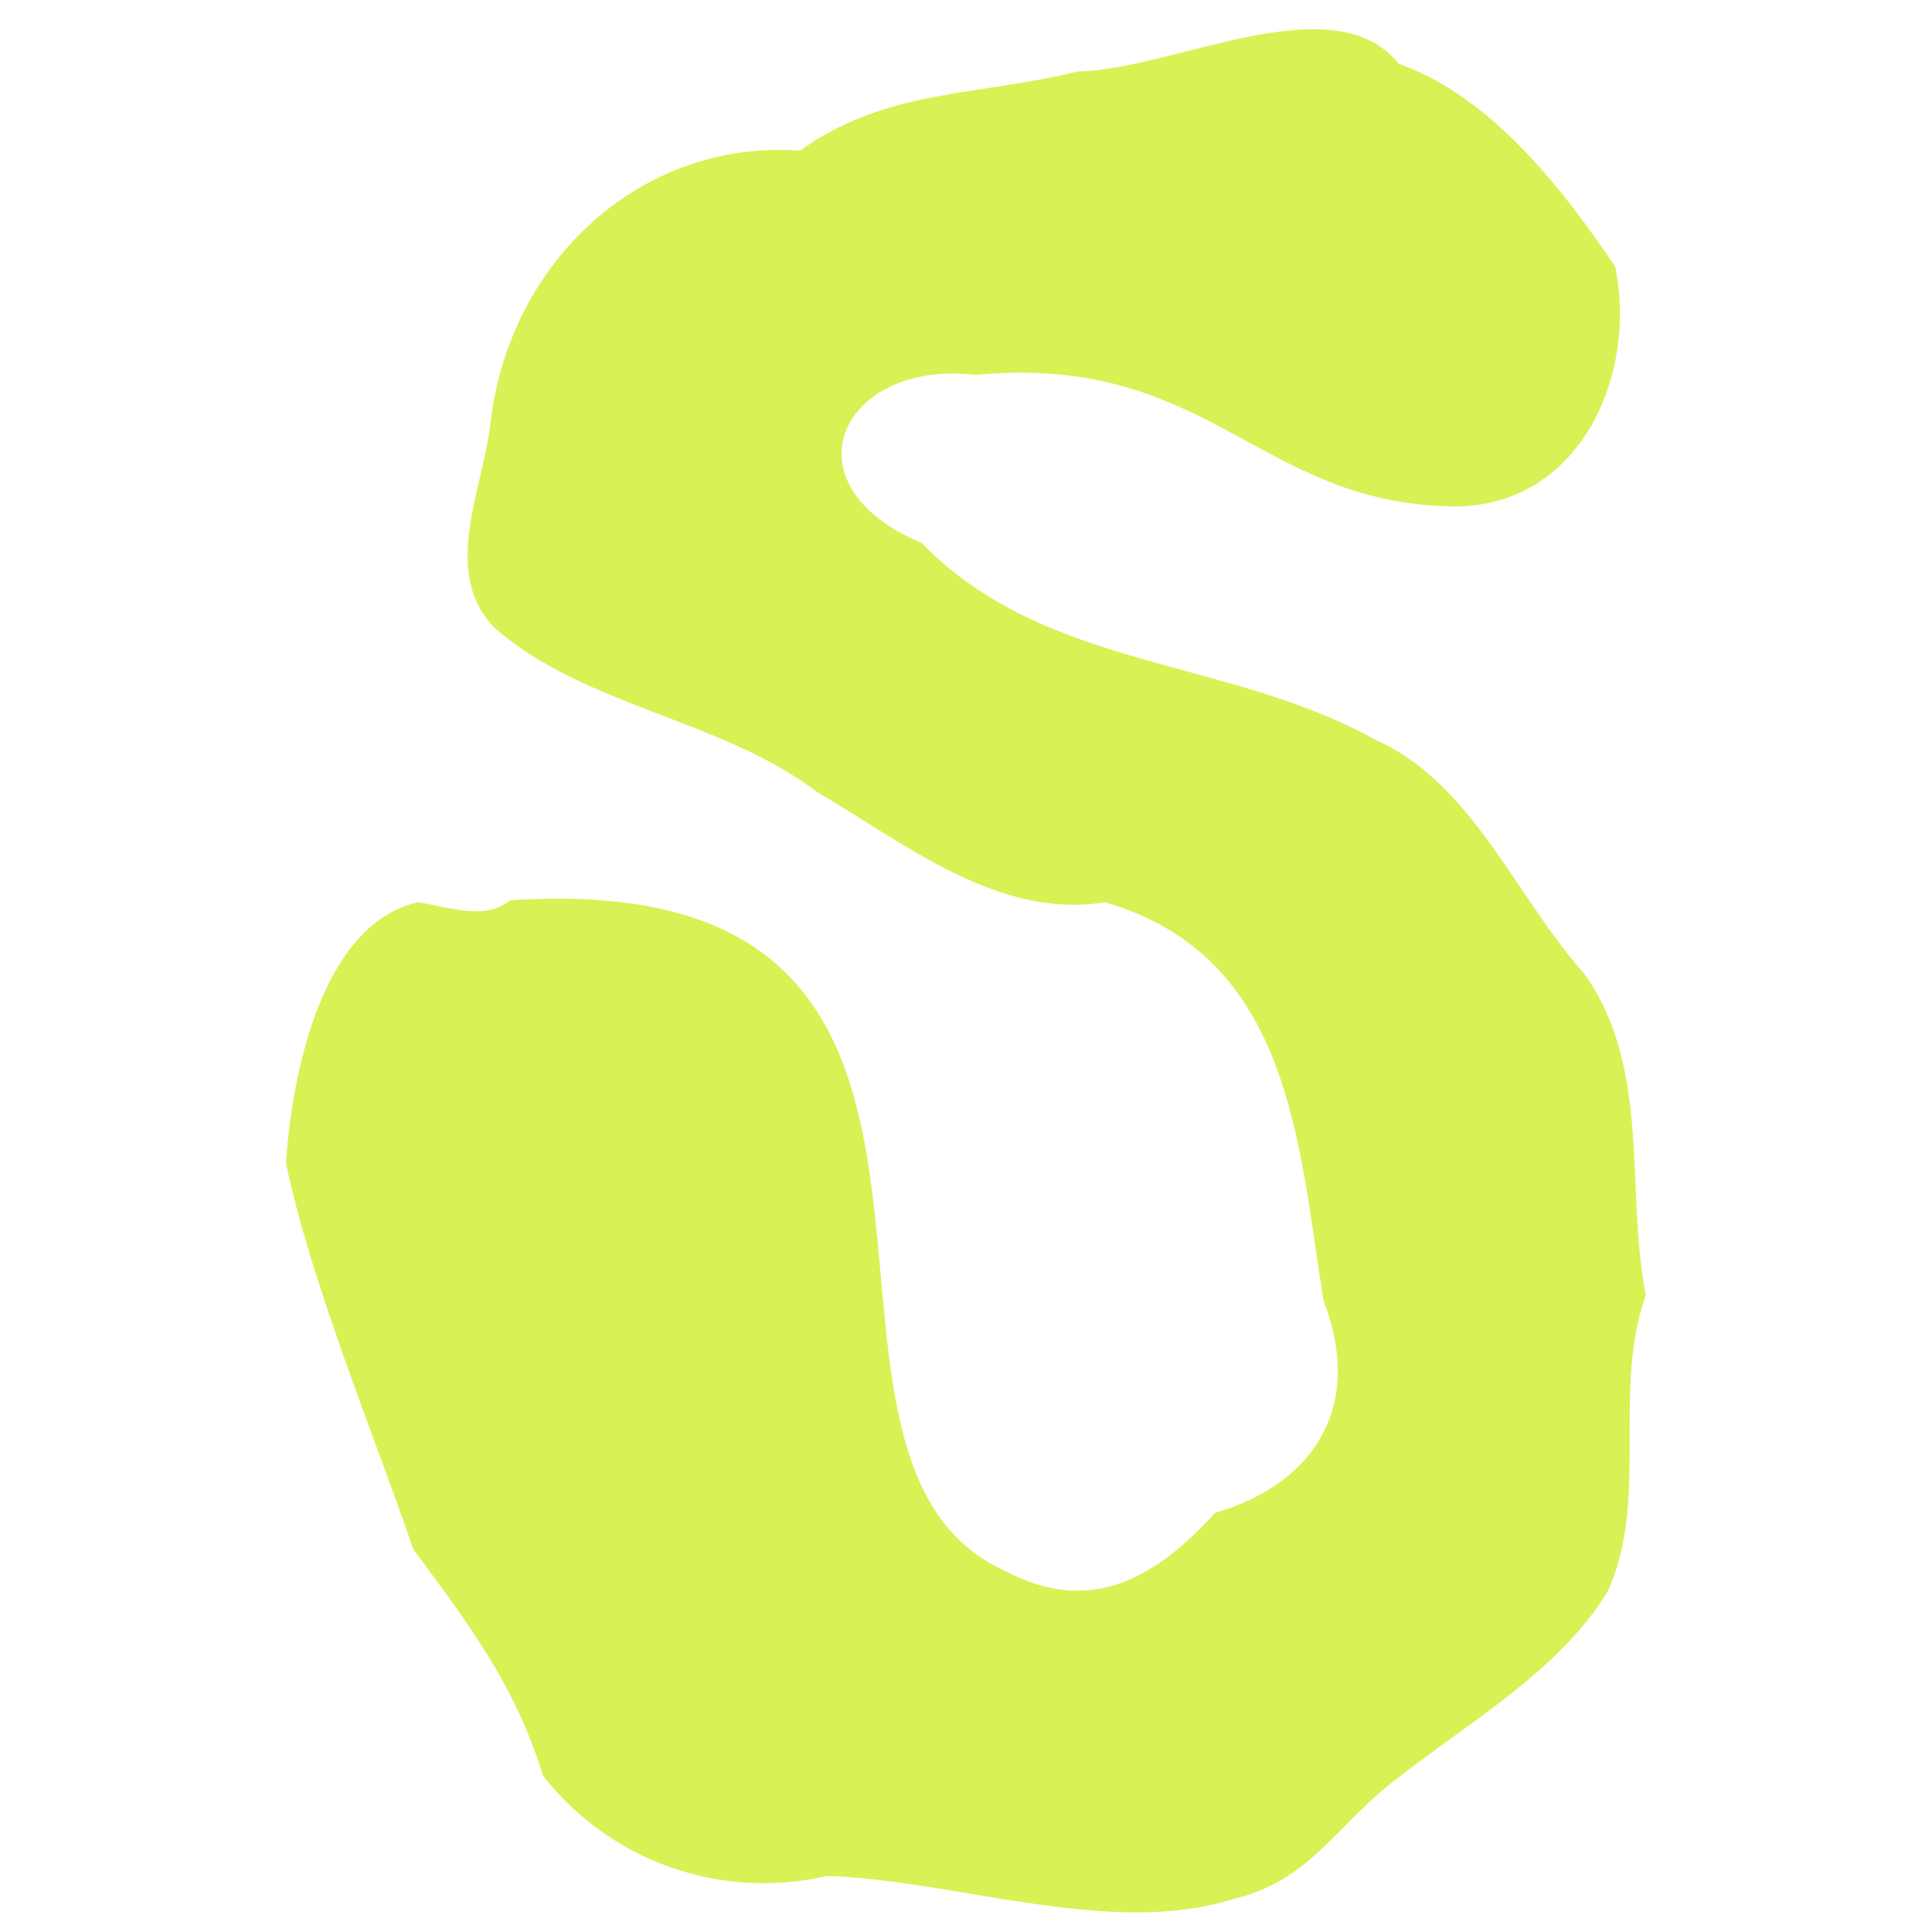
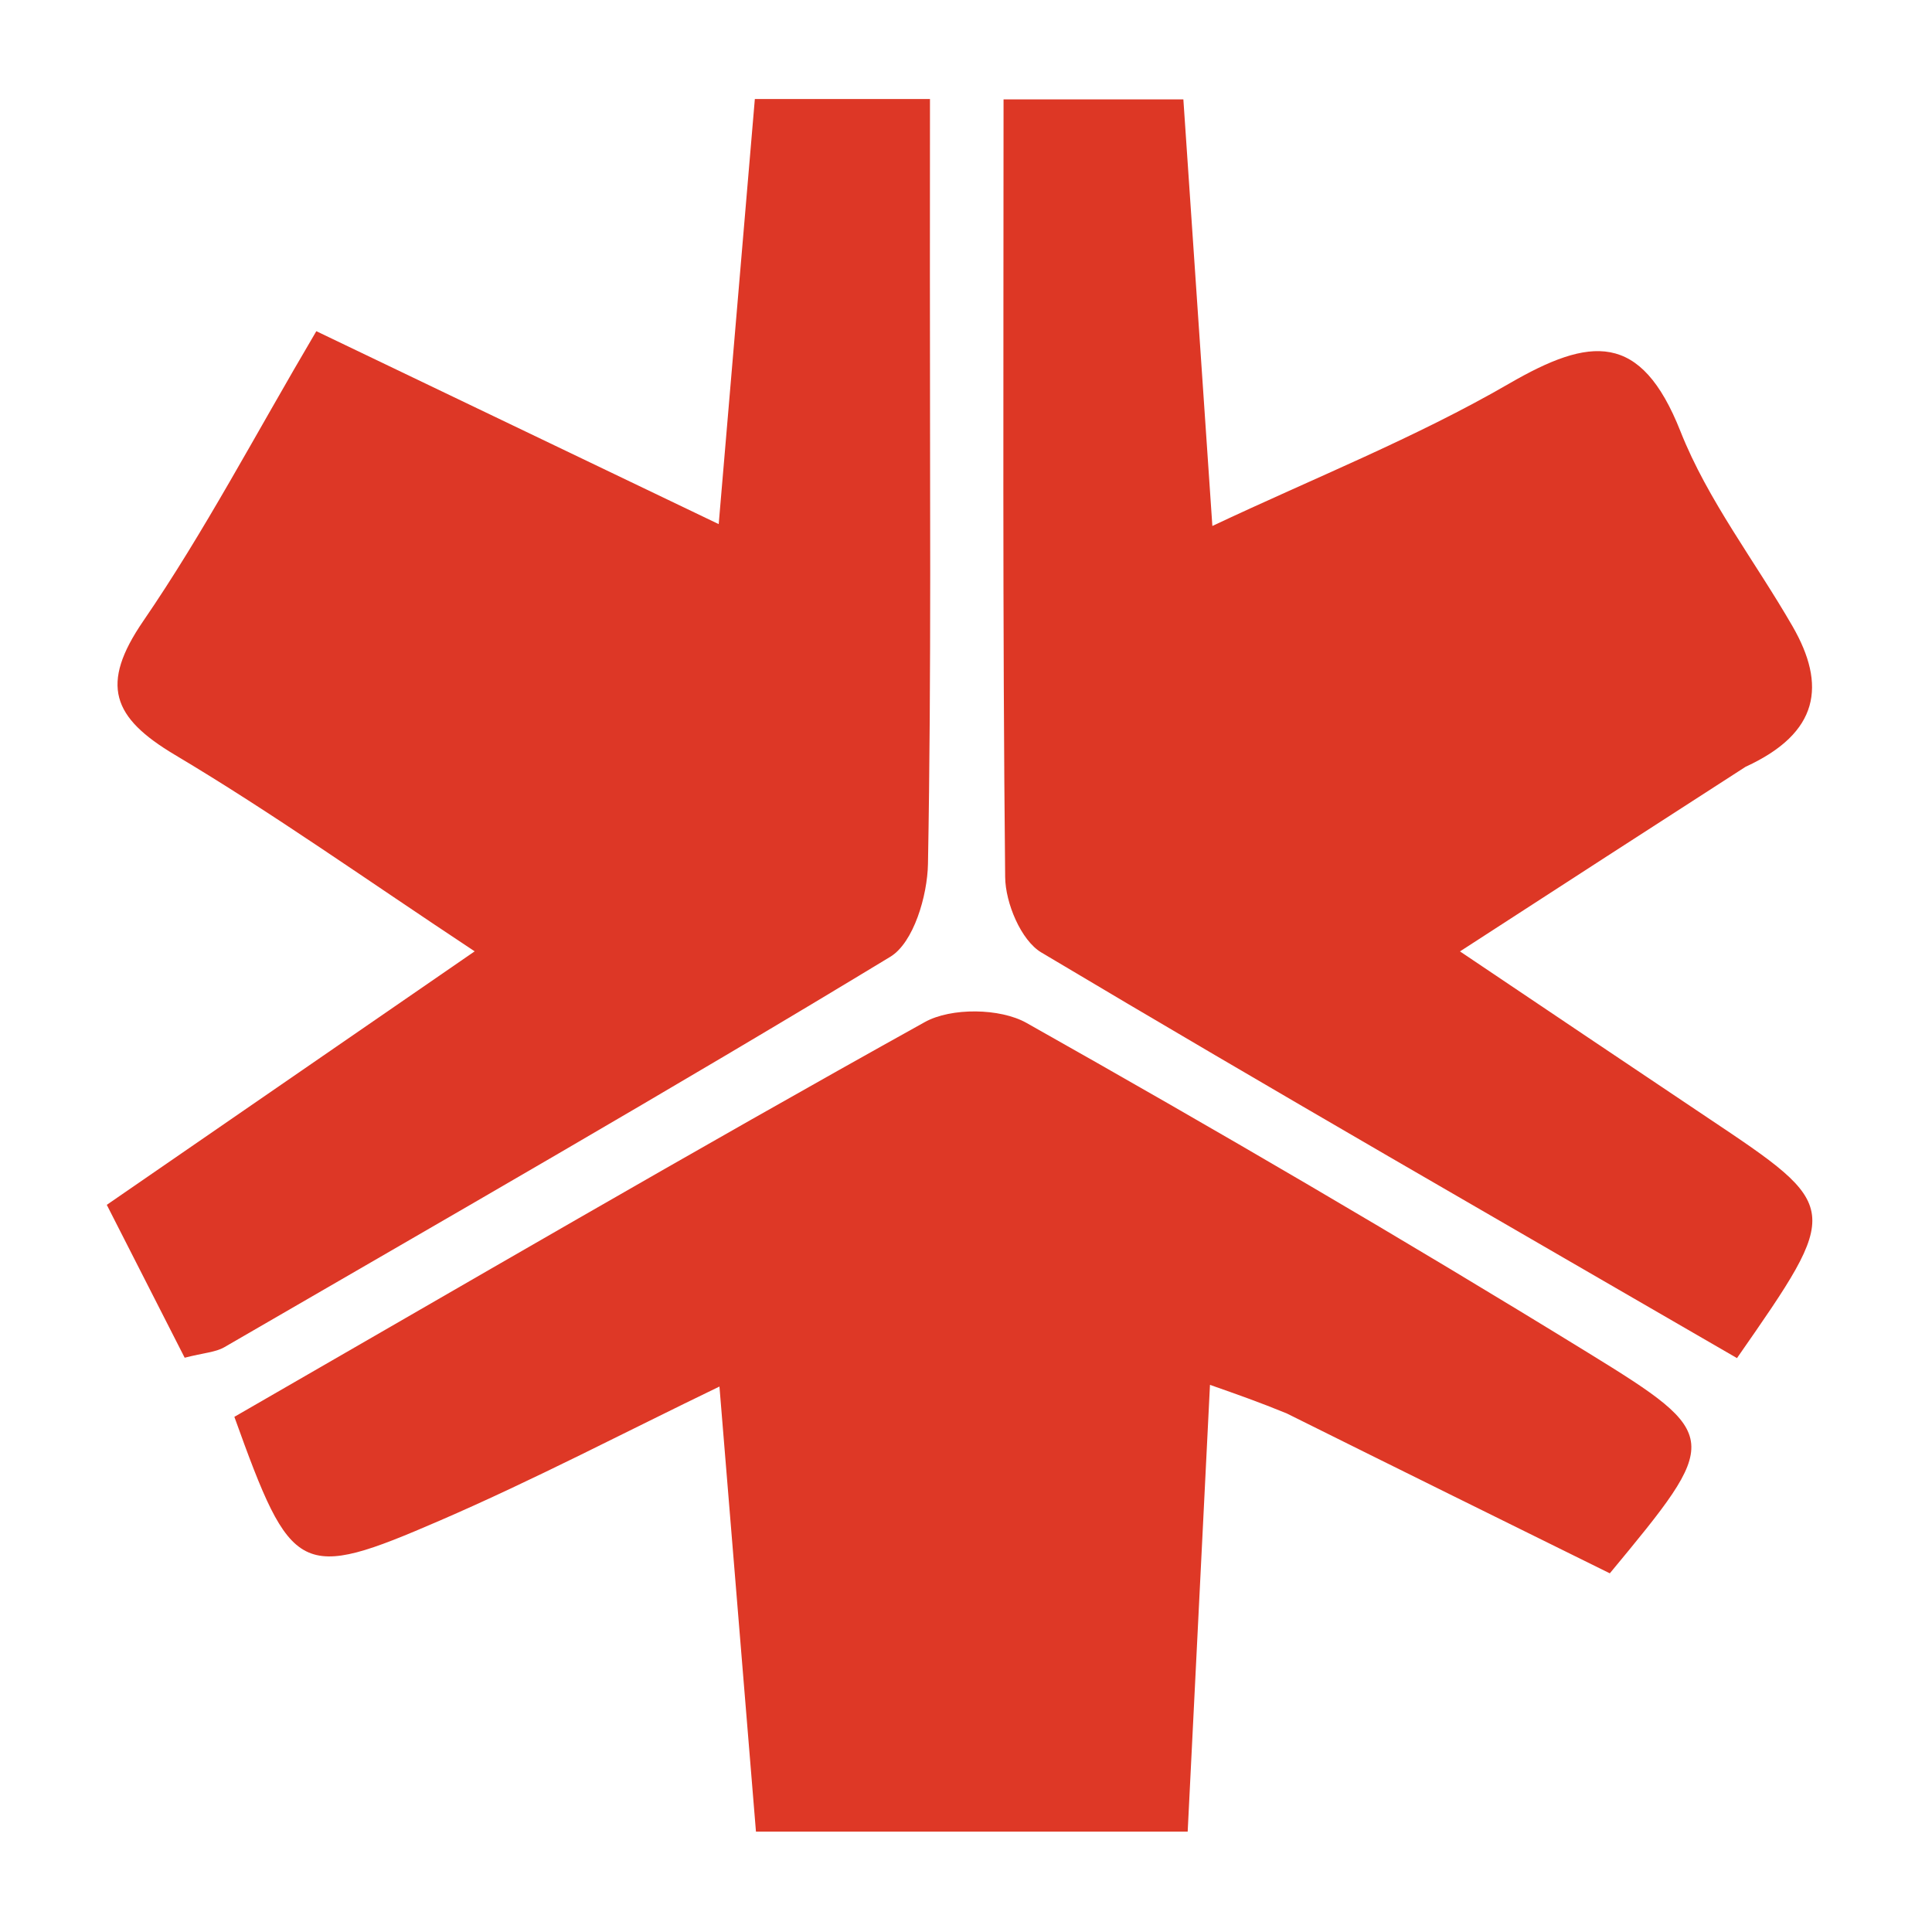
- <svg xmlns="http://www.w3.org/2000/svg" width="100" height="100" viewBox="0 0 100 100" fill="none">
-   <path d="M85.2 67c-1.8 5 .2 10.6-2 15.4-2.6 4.2-7.3 6.8-11.2 9.9-2.9 2.3-4.3 5.1-8.2 6-6.3 2-14.4-1-21-1.2a14.5 14.5 0 0 1-14.7-5.2c-1.4-4.6-3.8-7.8-6.7-11.7-2.1-6.1-5.3-13.8-6.6-20 .3-4.5 1.8-12.3 6.8-13.5 1.5.2 3.5 1 4.8-.1C55.2 44.7 38.8 75.3 52 81.3c4.5 2.4 7.9.3 10.9-3 5.2-1.5 7.7-5.6 5.6-11-1.3-8.2-1.7-17.8-11.3-20.6-5.5.9-10.3-3-14.9-5.7-5-3.8-12-4.4-16.7-8.5-2.8-2.9-.6-7.1-.2-10.7 1-8.3 7.8-14.6 16-14 4.5-3.2 9-2.8 14.4-4.1 5-.1 13.2-4.6 16.6-.4 4.8 1.7 8.5 6.5 11.2 10.5 1.2 5.8-2 12.8-8.9 12.4-9.7-.4-12.3-7.9-24.2-6.8-7-.8-10 5.7-2.8 8.7 6.4 6.6 15.8 5.9 23.5 10.2 5 2.2 7.3 8.2 10.8 12.1 3.5 4.9 2.1 11.2 3.2 16.7Z" fill="#D9F154" />
+ <svg xmlns="http://www.w3.org/2000/svg" width="100" height="100" viewBox="310 13 85 85" fill="none">
+   <path d="M366.603 75.181C365.367 74.677 364.481 74.366 363.234 73.928C362.9 80.624 362.583 86.978 362.253 93.584C355.664 93.584 349.75 93.584 343.259 93.584C342.733 87.176 342.211 80.801 341.653 74.002C337.518 75.998 333.512 78.098 329.372 79.89C323.169 82.575 322.831 82.34 320.311 75.335C330.388 69.534 340.476 63.642 350.686 57.968C351.846 57.323 354 57.349 355.162 58.004C363.485 62.694 371.74 67.515 379.877 72.521C385.805 76.168 385.711 76.322 380.825 82.22C376.279 79.976 371.616 77.675 366.603 75.181Z" fill="#DE3826" />
+   <path d="M350.912 25.075C350.907 34.044 350.981 42.526 350.827 51.004C350.802 52.411 350.196 54.471 349.17 55.094C339.491 60.965 329.664 66.594 319.869 72.272C319.481 72.496 318.975 72.516 318.125 72.734C317.021 70.567 315.928 68.423 314.698 66.008C320.074 62.304 325.135 58.816 330.884 54.855C326.103 51.694 322.004 48.776 317.694 46.21C314.941 44.571 314.382 43.124 316.305 40.32C318.986 36.409 321.2 32.178 323.917 27.571C329.849 30.416 335.559 33.153 341.62 36.059C342.168 29.607 342.676 23.63 343.21 17.356C345.695 17.356 347.946 17.356 350.915 17.356C350.915 19.733 350.915 22.16 350.912 25.075Z" fill="#DD3726" />
+   <path d="M386.799 46.735C382.629 49.419 378.776 51.915 374.233 54.858C378.177 57.507 381.647 59.847 385.126 62.173C391.035 66.123 391.037 66.12 386.42 72.751C376.232 66.846 365.972 60.961 355.813 54.904C354.919 54.371 354.234 52.726 354.223 51.589C354.106 40.293 354.152 28.995 354.152 17.372C356.764 17.372 359.001 17.372 362.063 17.372C362.469 23.345 362.88 29.395 363.339 36.141C367.8 34.036 372.274 32.264 376.392 29.879C379.955 27.816 382.186 27.56 383.934 31.979C385.134 35.013 387.218 37.695 388.866 40.557C390.349 43.134 390.056 45.239 386.799 46.735Z" fill="#DD3725" />
</svg>
